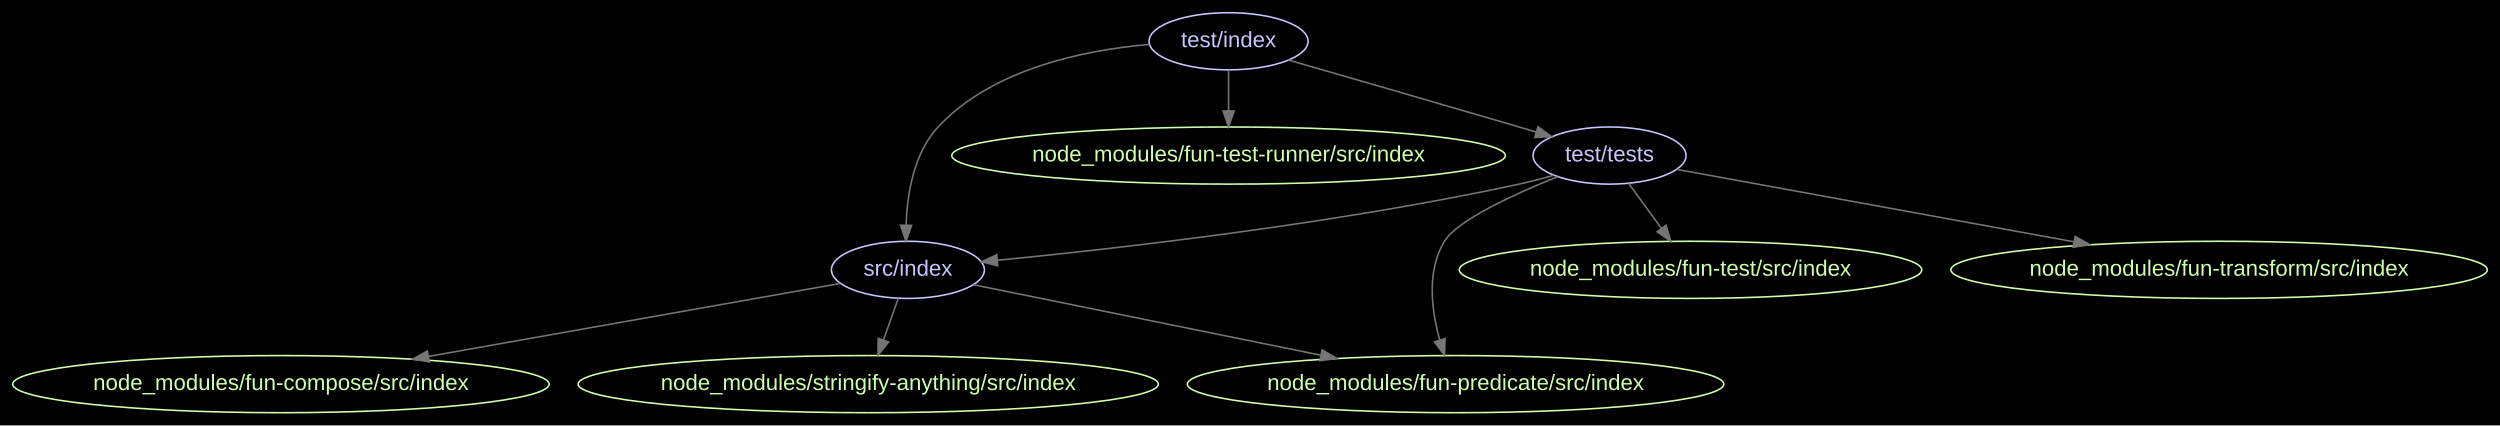
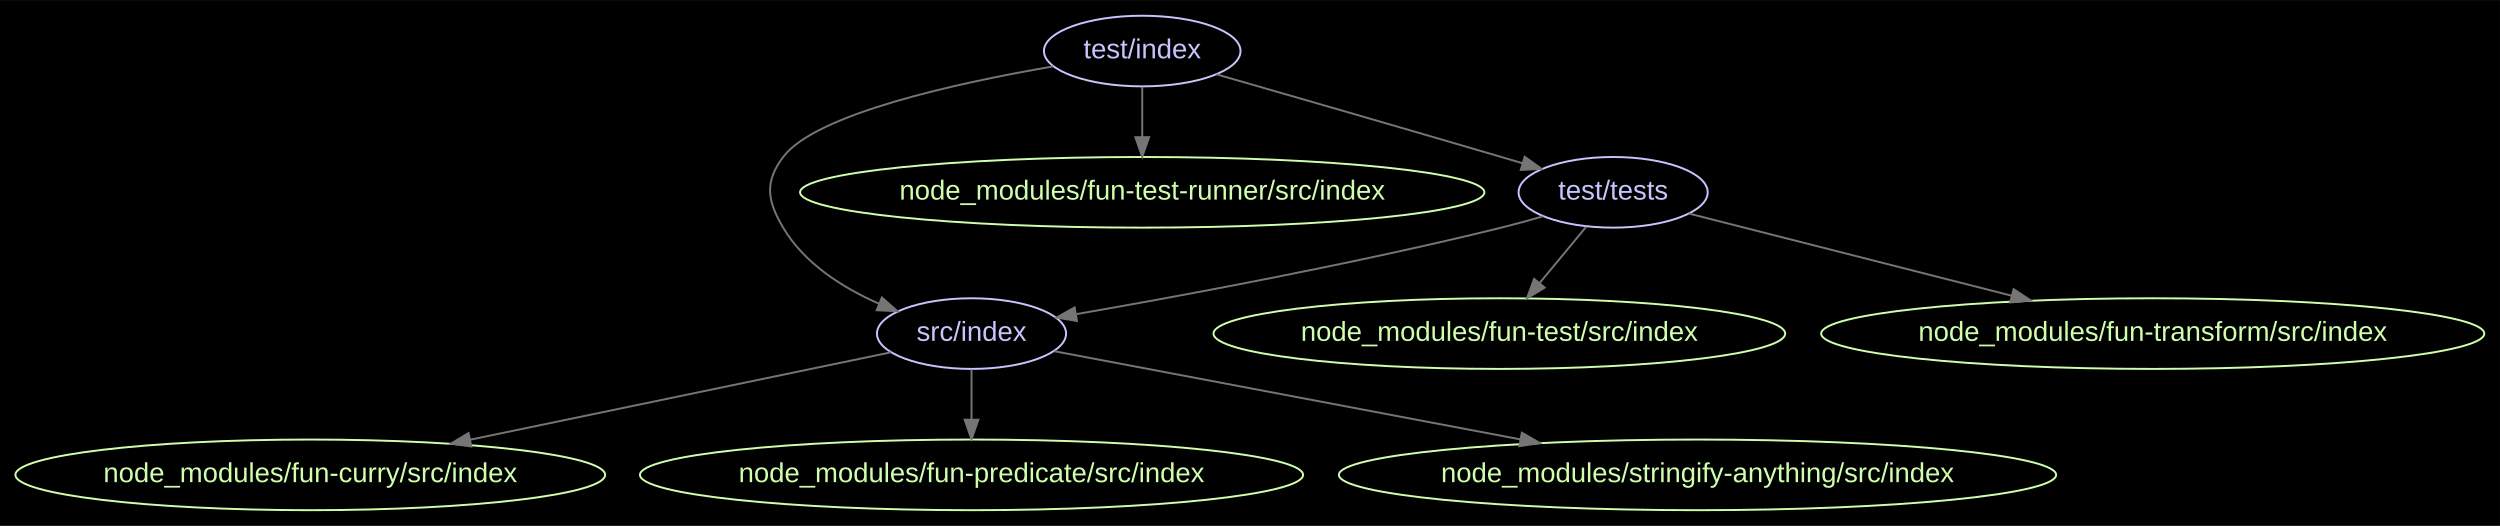
- <svg xmlns="http://www.w3.org/2000/svg" width="1575pt" height="268pt" viewBox="0.00 0.00 1574.95 267.98">
+ <svg xmlns="http://www.w3.org/2000/svg" width="1274pt" height="268pt" viewBox="0.00 0.00 1274.11 267.98">
  <g id="graph0" class="graph" transform="scale(1 1) rotate(0) translate(7.992 259.992)">
-     <polygon fill="#000000" stroke="none" points="-7.992,7.992 -7.992,-259.992 1566.96,-259.992 1566.96,7.992 -7.992,7.992" />
+     <polygon fill="#000000" stroke="none" points="-7.992,7.992 -7.992,-259.992 1266.11,-259.992 1266.11,7.992 -7.992,7.992" />
    <g id="node1" class="node">
-       <ellipse fill="none" stroke="#c6c5fe" cx="563.985" cy="-90" rx="48.192" ry="18" />
-       <text text-anchor="middle" x="563.985" y="-86.3" font-family="Arial" font-size="14.00" fill="#c6c5fe">src/index</text>
+       <ellipse fill="none" stroke="#c6c5fe" cx="487.137" cy="-90" rx="48.192" ry="18" />
+       <text text-anchor="middle" x="487.137" y="-86.3" font-family="Arial" font-size="14.00" fill="#c6c5fe">src/index</text>
    </g>
    <g id="node2" class="node">
-       <ellipse fill="none" stroke="#cfffac" cx="168.985" cy="-18" rx="168.97" ry="18" />
-       <text text-anchor="middle" x="168.985" y="-14.3" font-family="Arial" font-size="14.00" fill="#cfffac">node_modules/fun-compose/src/index</text>
+       <ellipse fill="none" stroke="#cfffac" cx="150.137" cy="-18" rx="150.273" ry="18" />
+       <text text-anchor="middle" x="150.137" y="-14.3" font-family="Arial" font-size="14.00" fill="#cfffac">node_modules/fun-curry/src/index</text>
    </g>
    <g id="edge1" class="edge">
-       <path fill="none" stroke="#757575" d="M521.338,-81.442C459.674,-70.515 344.039,-50.022 262.076,-35.497" />
-       <polygon fill="#757575" stroke="#757575" points="262.46,-32.011 252.002,-33.712 261.238,-38.903 262.46,-32.011" />
+       <path fill="none" stroke="#757575" d="M446.151,-80.487C393.068,-69.46 299.325,-49.989 231.53,-35.907" />
+       <polygon fill="#757575" stroke="#757575" points="232.227,-32.477 221.724,-33.87 230.803,-39.33 232.227,-32.477" />
    </g>
    <g id="node3" class="node">
-       <ellipse fill="none" stroke="#cfffac" cx="908.985" cy="-18" rx="168.97" ry="18" />
-       <text text-anchor="middle" x="908.985" y="-14.3" font-family="Arial" font-size="14.00" fill="#cfffac">node_modules/fun-predicate/src/index</text>
+       <ellipse fill="none" stroke="#cfffac" cx="487.137" cy="-18" rx="168.97" ry="18" />
+       <text text-anchor="middle" x="487.137" y="-14.3" font-family="Arial" font-size="14.00" fill="#cfffac">node_modules/fun-predicate/src/index</text>
    </g>
    <g id="edge2" class="edge">
-       <path fill="none" stroke="#757575" d="M605.257,-80.626C659.041,-69.713 754.419,-50.361 823.98,-36.247" />
-       <polygon fill="#757575" stroke="#757575" points="824.943,-39.623 834.047,-34.205 823.551,-32.763 824.943,-39.623" />
+       <path fill="none" stroke="#757575" d="M487.137,-71.697C487.137,-63.983 487.137,-54.712 487.137,-46.112" />
+       <polygon fill="#757575" stroke="#757575" points="490.637,-46.104 487.137,-36.104 483.637,-46.104 490.637,-46.104" />
    </g>
    <g id="node4" class="node">
-       <ellipse fill="none" stroke="#cfffac" cx="538.985" cy="-18" rx="182.768" ry="18" />
-       <text text-anchor="middle" x="538.985" y="-14.3" font-family="Arial" font-size="14.00" fill="#cfffac">node_modules/stringify-anything/src/index</text>
+       <ellipse fill="none" stroke="#cfffac" cx="857.137" cy="-18" rx="182.768" ry="18" />
+       <text text-anchor="middle" x="857.137" y="-14.3" font-family="Arial" font-size="14.00" fill="#cfffac">node_modules/stringify-anything/src/index</text>
    </g>
    <g id="edge3" class="edge">
-       <path fill="none" stroke="#757575" d="M557.933,-72.055C555.119,-64.176 551.705,-54.617 548.554,-45.794" />
-       <polygon fill="#757575" stroke="#757575" points="551.814,-44.516 545.155,-36.275 545.222,-46.87 551.814,-44.516" />
+       <path fill="none" stroke="#757575" d="M529.22,-81.038C586.682,-70.167 691.179,-50.397 766.796,-36.092" />
+       <polygon fill="#757575" stroke="#757575" points="767.625,-39.497 776.8,-34.199 766.323,-32.619 767.625,-39.497" />
    </g>
    <g id="node5" class="node">
-       <ellipse fill="none" stroke="#c6c5fe" cx="765.985" cy="-234" rx="50.091" ry="18" />
-       <text text-anchor="middle" x="765.985" y="-230.3" font-family="Arial" font-size="14.00" fill="#c6c5fe">test/index</text>
+       <ellipse fill="none" stroke="#c6c5fe" cx="574.137" cy="-234" rx="50.091" ry="18" />
+       <text text-anchor="middle" x="574.137" y="-230.3" font-family="Arial" font-size="14.00" fill="#c6c5fe">test/index</text>
    </g>
    <g id="edge5" class="edge">
-       <path fill="none" stroke="#757575" d="M716.056,-232.016C674.569,-228.428 617.015,-216.558 582.985,-180 567.635,-163.51 563.49,-137.777 562.83,-118.214" />
-       <polygon fill="#757575" stroke="#757575" points="566.329,-118.059 562.773,-108.079 559.33,-118.098 566.329,-118.059" />
+       <path fill="none" stroke="#757575" d="M528.74,-226.167C480.114,-217.812 407.679,-202.013 391.137,-180 381.525,-167.209 383.004,-157.779 391.137,-144 401.898,-125.767 421.426,-113.373 440.074,-105.186" />
+       <polygon fill="#757575" stroke="#757575" points="441.461,-108.401 449.404,-101.389 438.822,-101.917 441.461,-108.401" />
    </g>
    <g id="node6" class="node">
-       <ellipse fill="none" stroke="#cfffac" cx="765.985" cy="-162" rx="174.369" ry="18" />
-       <text text-anchor="middle" x="765.985" y="-158.3" font-family="Arial" font-size="14.00" fill="#cfffac">node_modules/fun-test-runner/src/index</text>
+       <ellipse fill="none" stroke="#cfffac" cx="574.137" cy="-162" rx="174.369" ry="18" />
+       <text text-anchor="middle" x="574.137" y="-158.3" font-family="Arial" font-size="14.00" fill="#cfffac">node_modules/fun-test-runner/src/index</text>
    </g>
    <g id="edge4" class="edge">
-       <path fill="none" stroke="#757575" d="M765.985,-215.697C765.985,-207.983 765.985,-198.712 765.985,-190.112" />
-       <polygon fill="#757575" stroke="#757575" points="769.485,-190.104 765.985,-180.104 762.485,-190.104 769.485,-190.104" />
+       <path fill="none" stroke="#757575" d="M574.137,-215.697C574.137,-207.983 574.137,-198.712 574.137,-190.112" />
+       <polygon fill="#757575" stroke="#757575" points="577.637,-190.104 574.137,-180.104 570.637,-190.104 577.637,-190.104" />
    </g>
    <g id="node7" class="node">
-       <ellipse fill="none" stroke="#c6c5fe" cx="1005.99" cy="-162" rx="48.192" ry="18" />
-       <text text-anchor="middle" x="1005.99" y="-158.3" font-family="Arial" font-size="14.00" fill="#c6c5fe">test/tests</text>
+       <ellipse fill="none" stroke="#c6c5fe" cx="814.137" cy="-162" rx="48.192" ry="18" />
+       <text text-anchor="middle" x="814.137" y="-158.3" font-family="Arial" font-size="14.00" fill="#c6c5fe">test/tests</text>
    </g>
    <g id="edge6" class="edge">
-       <path fill="none" stroke="#757575" d="M803.863,-222.125C840.888,-211.472 898.845,-194.737 948.985,-180 952.511,-178.963 956.159,-177.887 959.826,-176.801" />
-       <polygon fill="#757575" stroke="#757575" points="960.918,-180.127 969.509,-173.926 958.926,-173.417 960.918,-180.127" />
+       <path fill="none" stroke="#757575" d="M612.014,-222.125C649.04,-211.472 706.997,-194.737 757.137,-180 760.663,-178.963 764.311,-177.887 767.978,-176.801" />
+       <polygon fill="#757575" stroke="#757575" points="769.07,-180.127 777.66,-173.926 767.078,-173.417 769.07,-180.127" />
    </g>
-     <g id="edge10" class="edge">
-       <path fill="none" stroke="#757575" d="M970.933,-149.629C963.726,-147.551 956.151,-145.552 948.985,-144 833.576,-119 696.021,-103.411 620.543,-96.05" />
-       <polygon fill="#757575" stroke="#757575" points="620.603,-92.54 610.313,-95.066 619.932,-99.508 620.603,-92.54" />
+     <g id="edge9" class="edge">
+       <path fill="none" stroke="#757575" d="M778.401,-149.771C771.384,-147.728 764.055,-145.706 757.137,-144 682.63,-125.622 595.31,-109.438 540.598,-99.932" />
+       <polygon fill="#757575" stroke="#757575" points="540.888,-96.431 530.438,-98.179 539.697,-103.329 540.888,-96.431" />
+     </g>
+     <g id="node8" class="node">
+       <ellipse fill="none" stroke="#cfffac" cx="756.137" cy="-90" rx="145.674" ry="18" />
+       <text text-anchor="middle" x="756.137" y="-86.3" font-family="Arial" font-size="14.00" fill="#cfffac">node_modules/fun-test/src/index</text>
    </g>
    <g id="edge7" class="edge">
-       <path fill="none" stroke="#757575" d="M973.227,-148.692C945.884,-137.675 910.111,-121.262 901.985,-108 890.643,-89.49 893.807,-64.593 899,-45.839" />
-       <polygon fill="#757575" stroke="#757575" points="902.391,-46.72 902.014,-36.132 895.706,-44.644 902.391,-46.72" />
+       <path fill="none" stroke="#757575" d="M800.391,-144.411C793.344,-135.906 784.617,-125.372 776.78,-115.914" />
+       <polygon fill="#757575" stroke="#757575" points="779.261,-113.423 770.186,-107.956 773.871,-117.89 779.261,-113.423" />
    </g>
-     <g id="node8" class="node">
-       <ellipse fill="none" stroke="#cfffac" cx="1056.99" cy="-90" rx="145.674" ry="18" />
-       <text text-anchor="middle" x="1056.99" y="-86.3" font-family="Arial" font-size="14.00" fill="#cfffac">node_modules/fun-test/src/index</text>
+     <g id="node9" class="node">
+       <ellipse fill="none" stroke="#cfffac" cx="1089.14" cy="-90" rx="168.97" ry="18" />
+       <text text-anchor="middle" x="1089.14" y="-86.3" font-family="Arial" font-size="14.00" fill="#cfffac">node_modules/fun-transform/src/index</text>
    </g>
    <g id="edge8" class="edge">
-       <path fill="none" stroke="#757575" d="M1018.07,-144.411C1024.21,-135.992 1031.79,-125.585 1038.62,-116.201" />
-       <polygon fill="#757575" stroke="#757575" points="1041.57,-118.1 1044.63,-107.956 1035.91,-113.978 1041.57,-118.1" />
-     </g>
-     <g id="node9" class="node">
-       <ellipse fill="none" stroke="#cfffac" cx="1389.99" cy="-90" rx="168.97" ry="18" />
-       <text text-anchor="middle" x="1389.99" y="-86.3" font-family="Arial" font-size="14.00" fill="#cfffac">node_modules/fun-transform/src/index</text>
-     </g>
-     <g id="edge9" class="edge">
-       <path fill="none" stroke="#757575" d="M1048.18,-153.309C1108.06,-142.393 1219.22,-122.129 1298.52,-107.674" />
-       <polygon fill="#757575" stroke="#757575" points="1299.3,-111.089 1308.51,-105.852 1298.04,-104.202 1299.3,-111.089" />
+       <path fill="none" stroke="#757575" d="M852.664,-151.193C895.158,-140.376 964.482,-122.73 1017.11,-109.334" />
+       <polygon fill="#757575" stroke="#757575" points="1018.24,-112.658 1027.07,-106.8 1016.51,-105.875 1018.24,-112.658" />
    </g>
  </g>
</svg>
